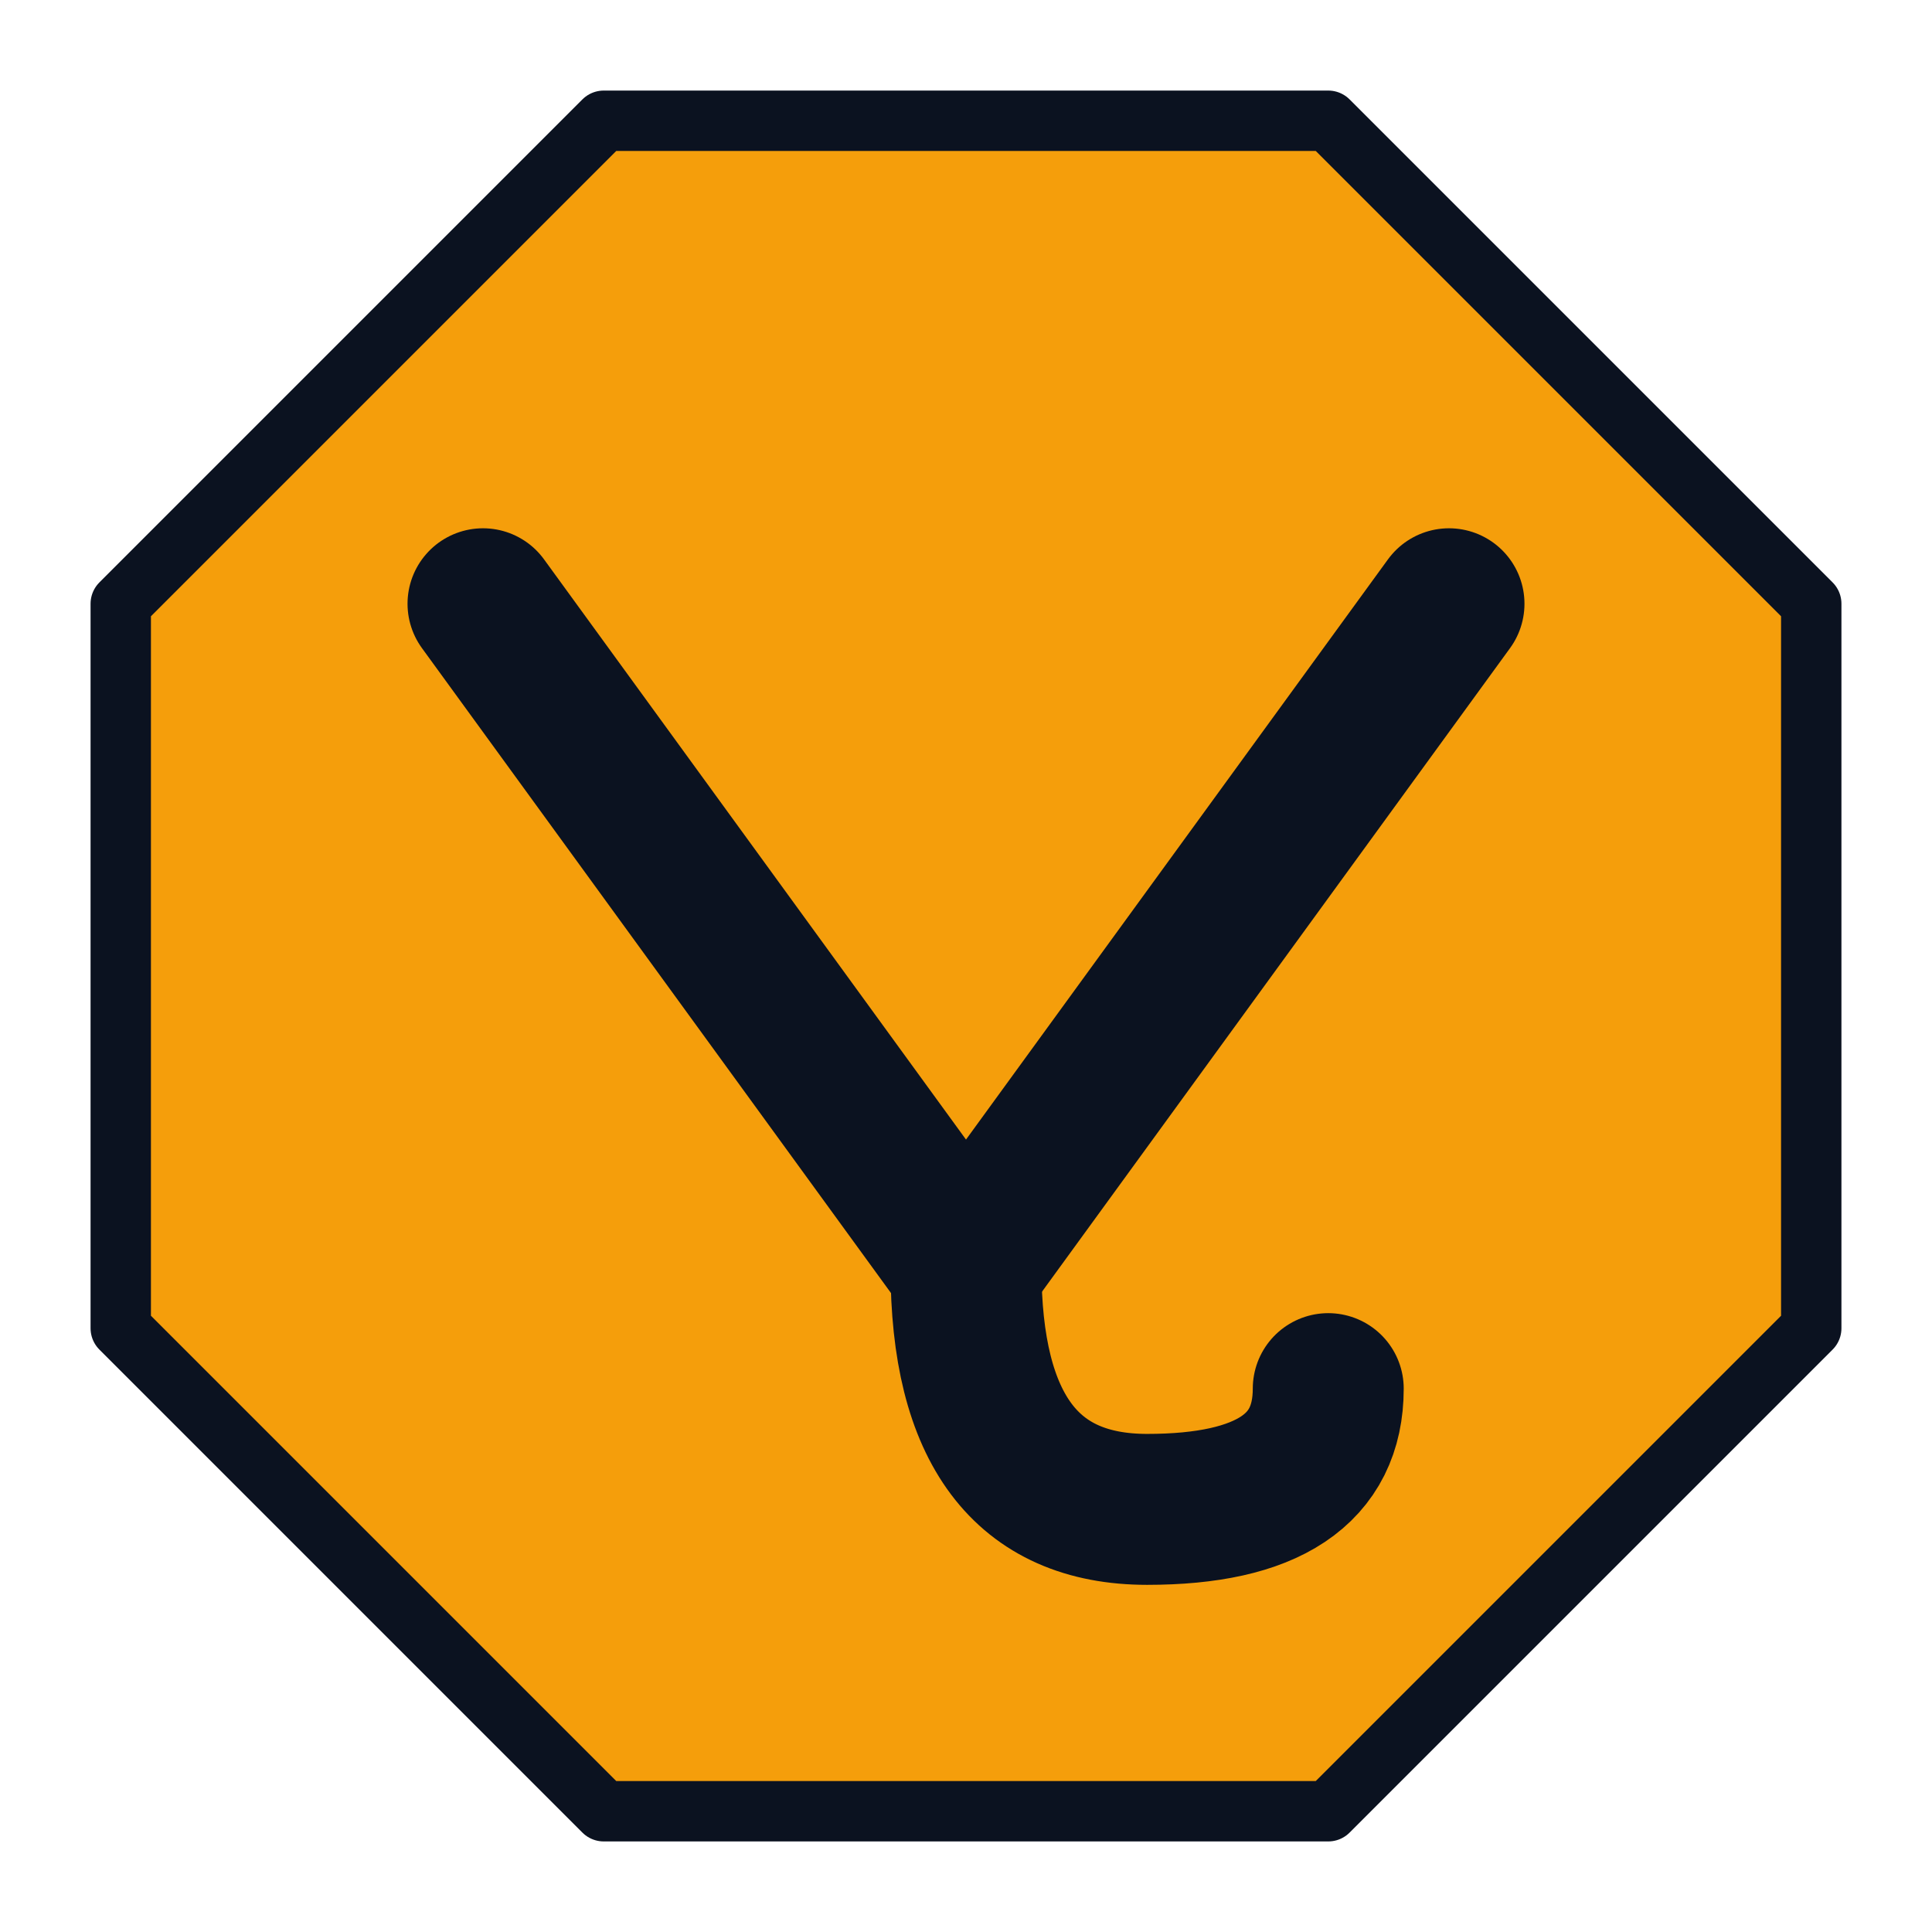
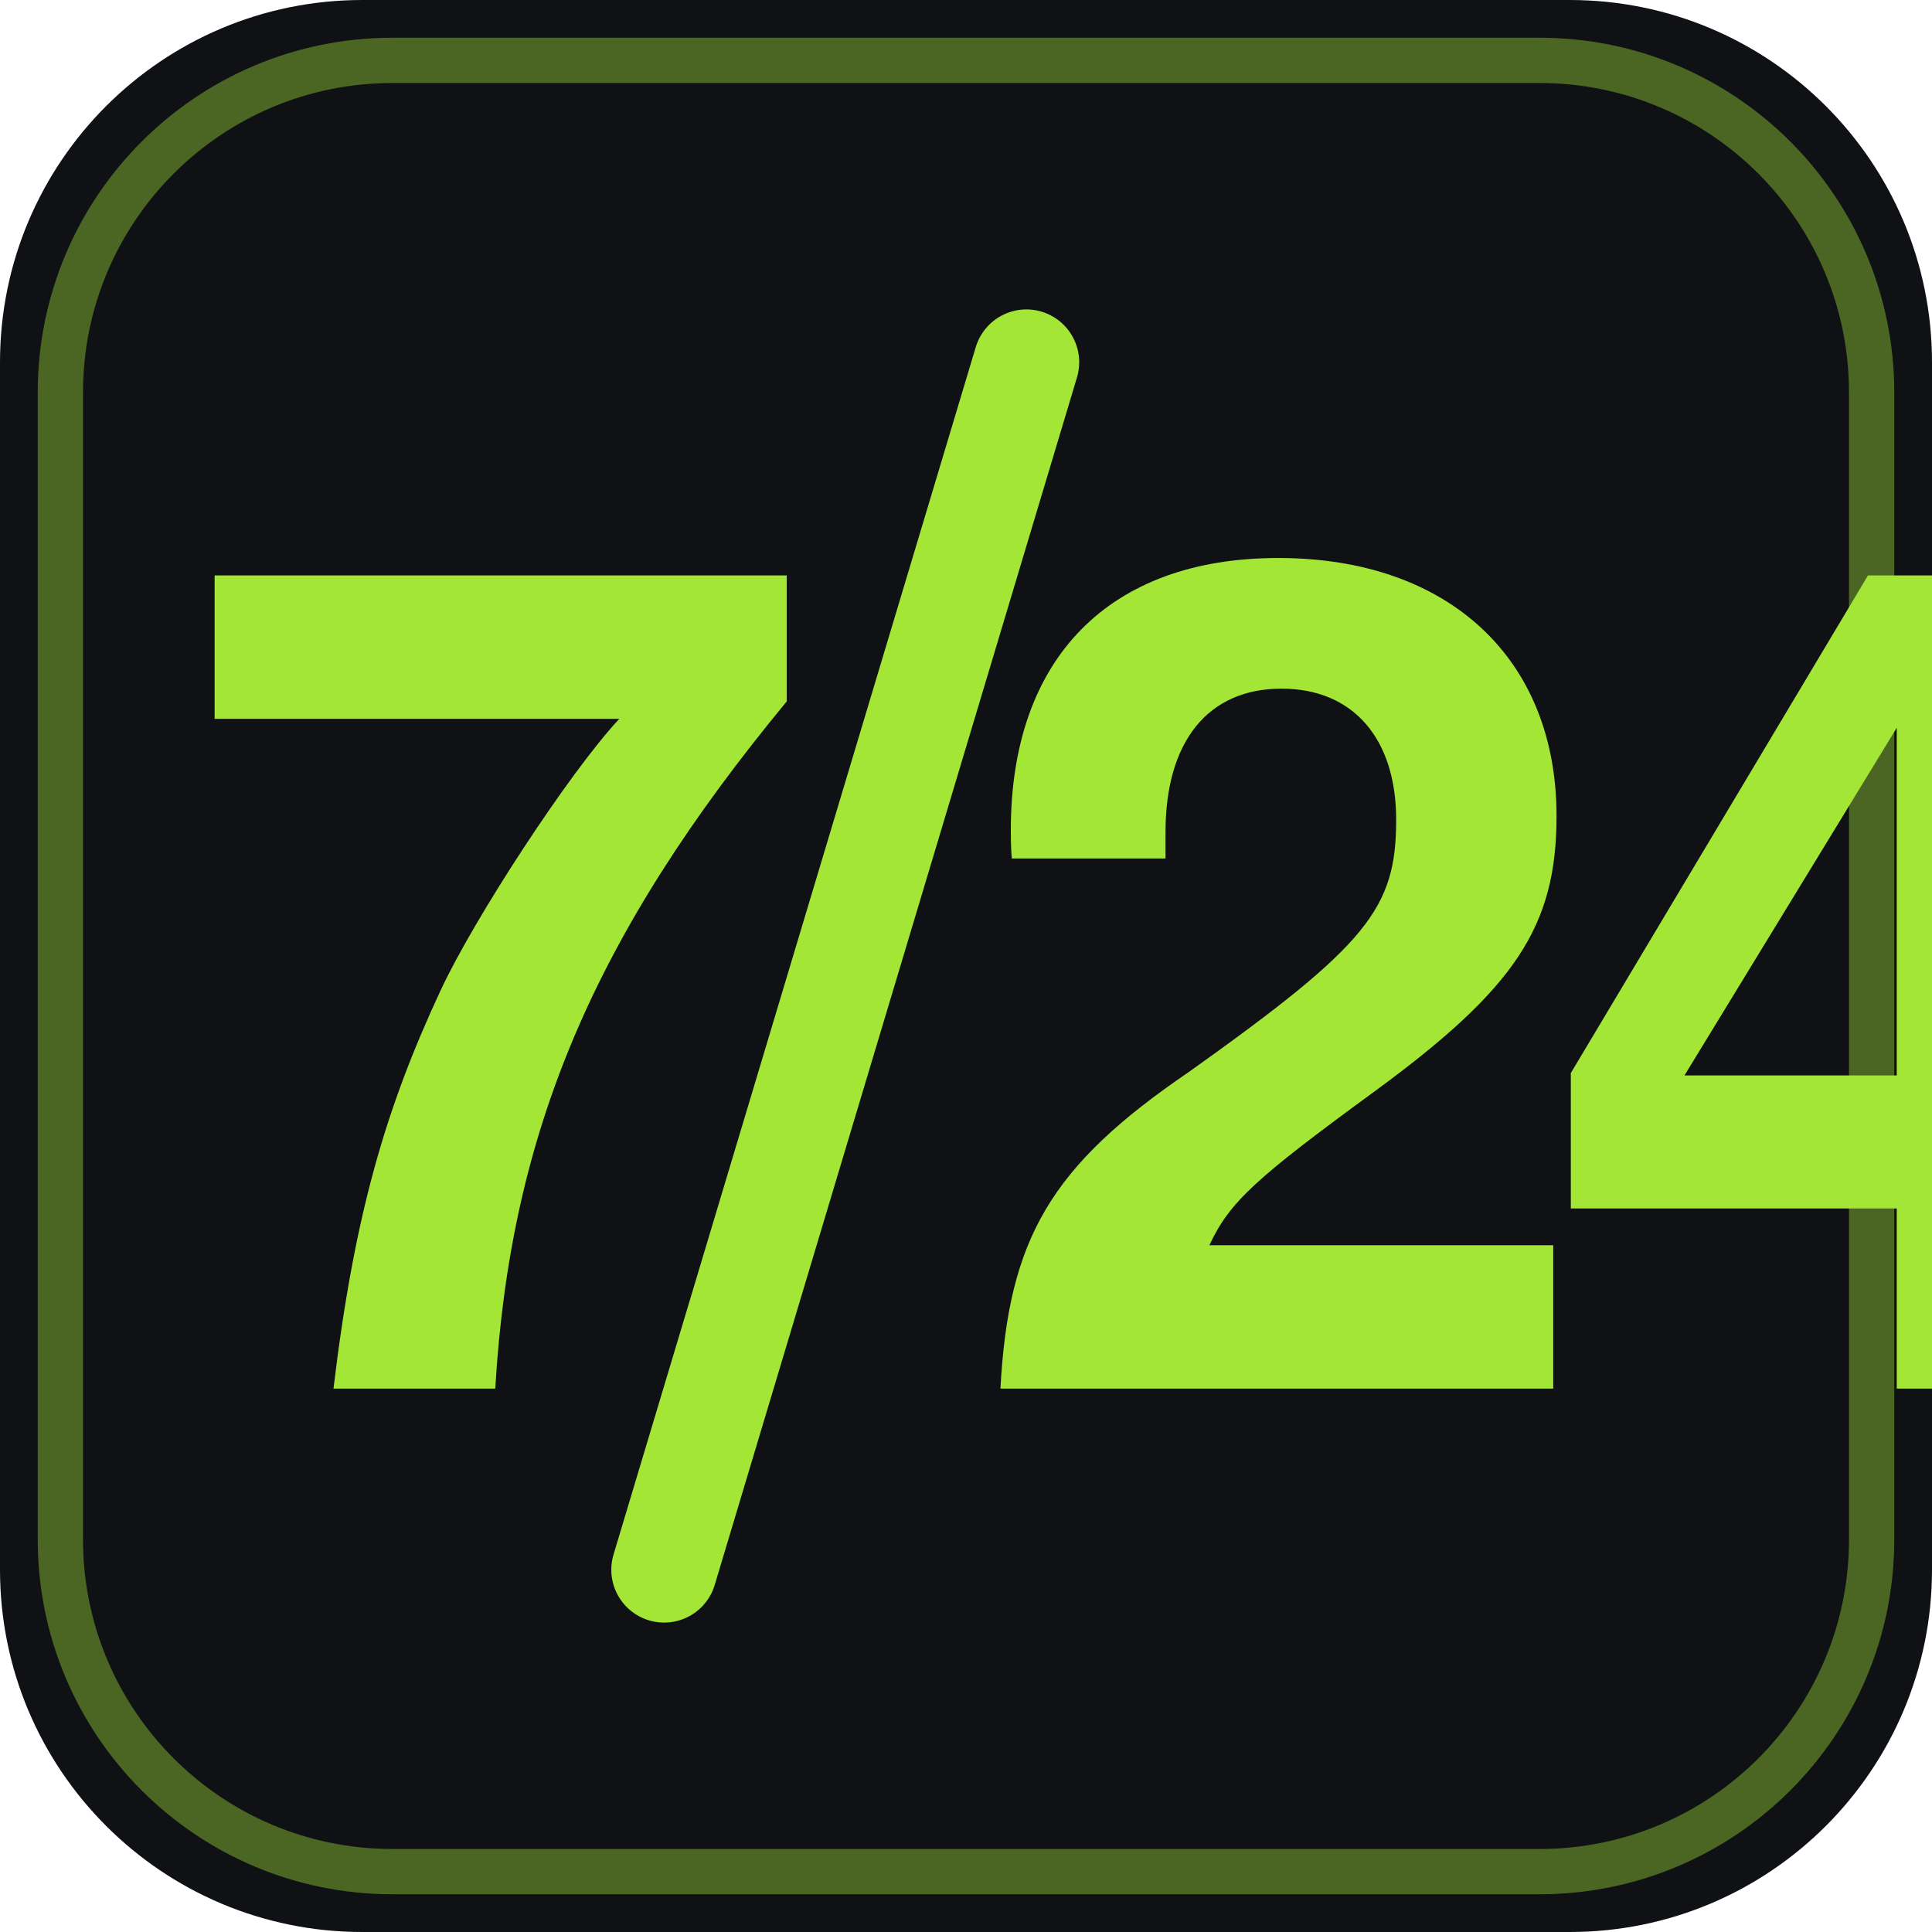
<svg xmlns="http://www.w3.org/2000/svg" viewBox="0 0 64 64">
-   <path d="M20 4 L44 4 L60 20 L60 44 L44 60 L20 60 L4 44 L4 20 Z" fill="#F59E0B" stroke="#0B1220" stroke-width="2" stroke-linejoin="round" />
-   <g fill="none" stroke="#0B1220" stroke-width="5" stroke-linecap="round" stroke-linejoin="round">
-     <path d="M16 20 L32 42 L48 20" />
-     <path d="M32 42 Q32 50 38 50 Q44 50 44 46" />
-   </g>
+   <rect width="64" height="64" rx="12" fill="#0F1115" />
+   <rect x="2" y="2" width="60" height="60" rx="11" fill="none" stroke="#A3E635" stroke-width="1.5" opacity="0.4" />
+   <text x="6" y="46" font-family="'Arial Black', 'Helvetica Neue', sans-serif" font-size="38" font-weight="900" fill="#A3E635" letter-spacing="-2">7</text>
+   <line x1="22" y1="52" x2="34" y2="12" stroke="#A3E635" stroke-width="3.5" stroke-linecap="round" />
+   <text x="32" y="46" font-family="'Arial Black', 'Helvetica Neue', sans-serif" font-size="38" font-weight="900" fill="#A3E635" letter-spacing="-2">24</text>
</svg>
